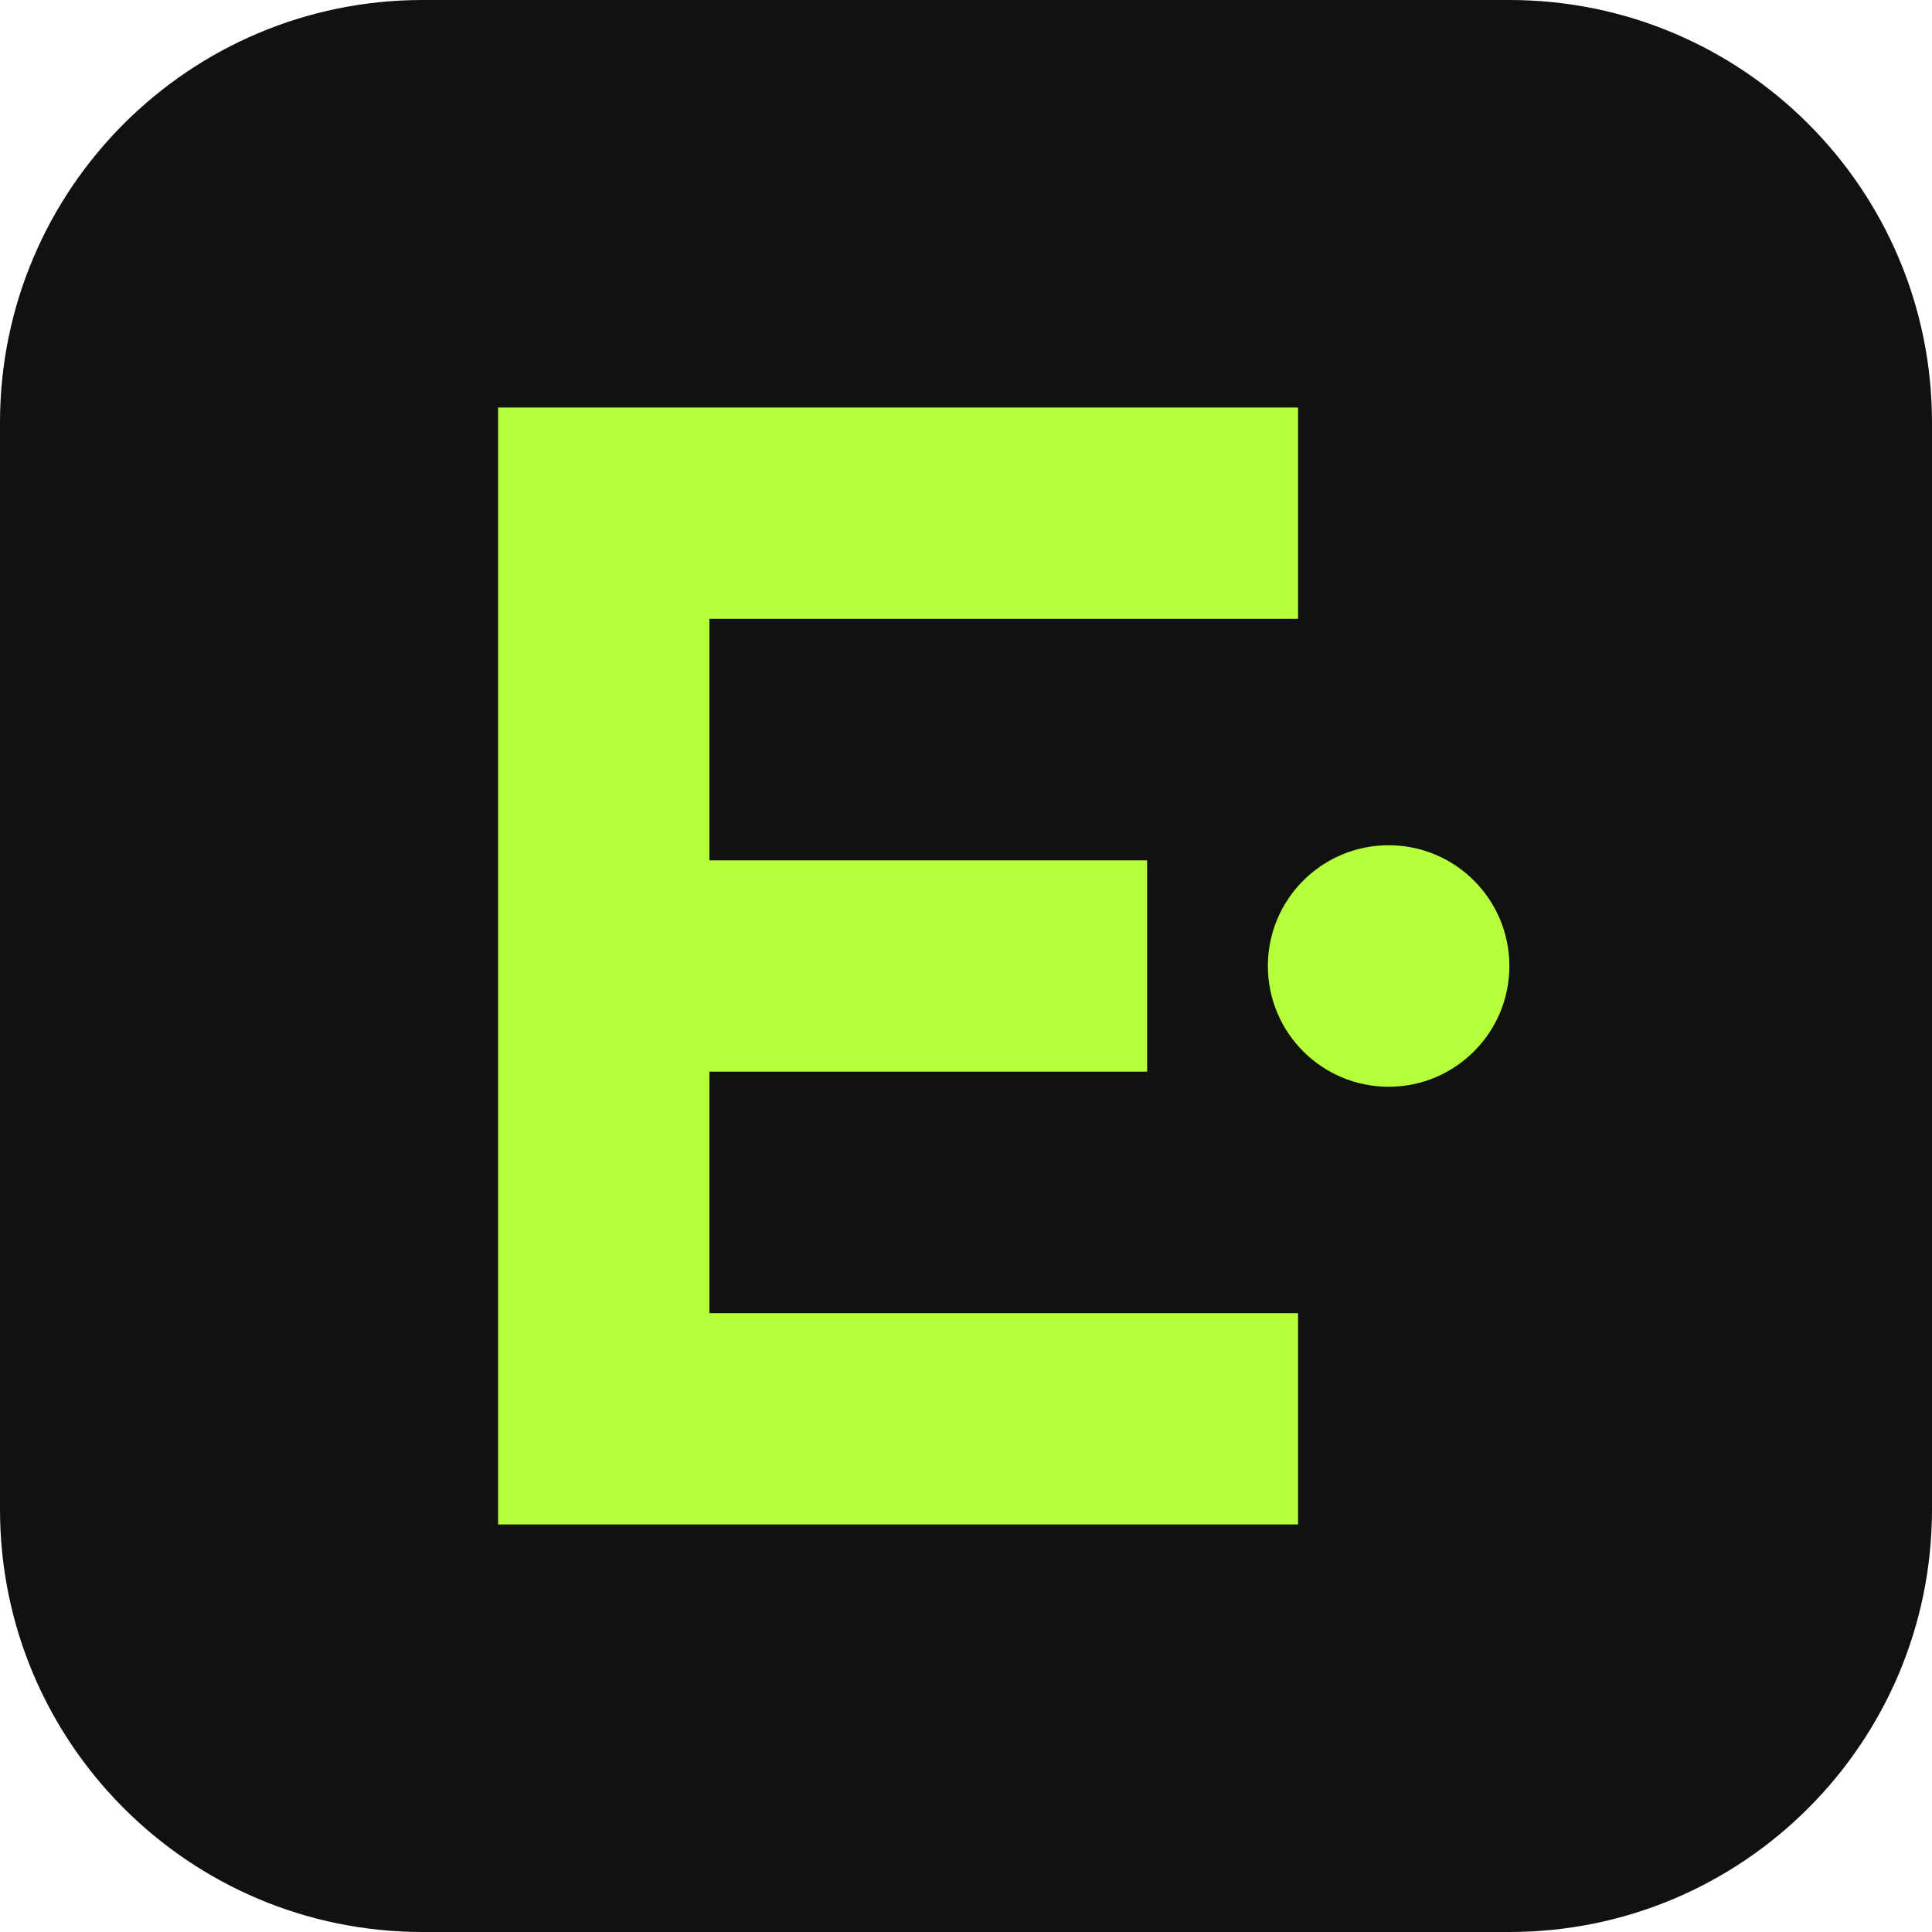
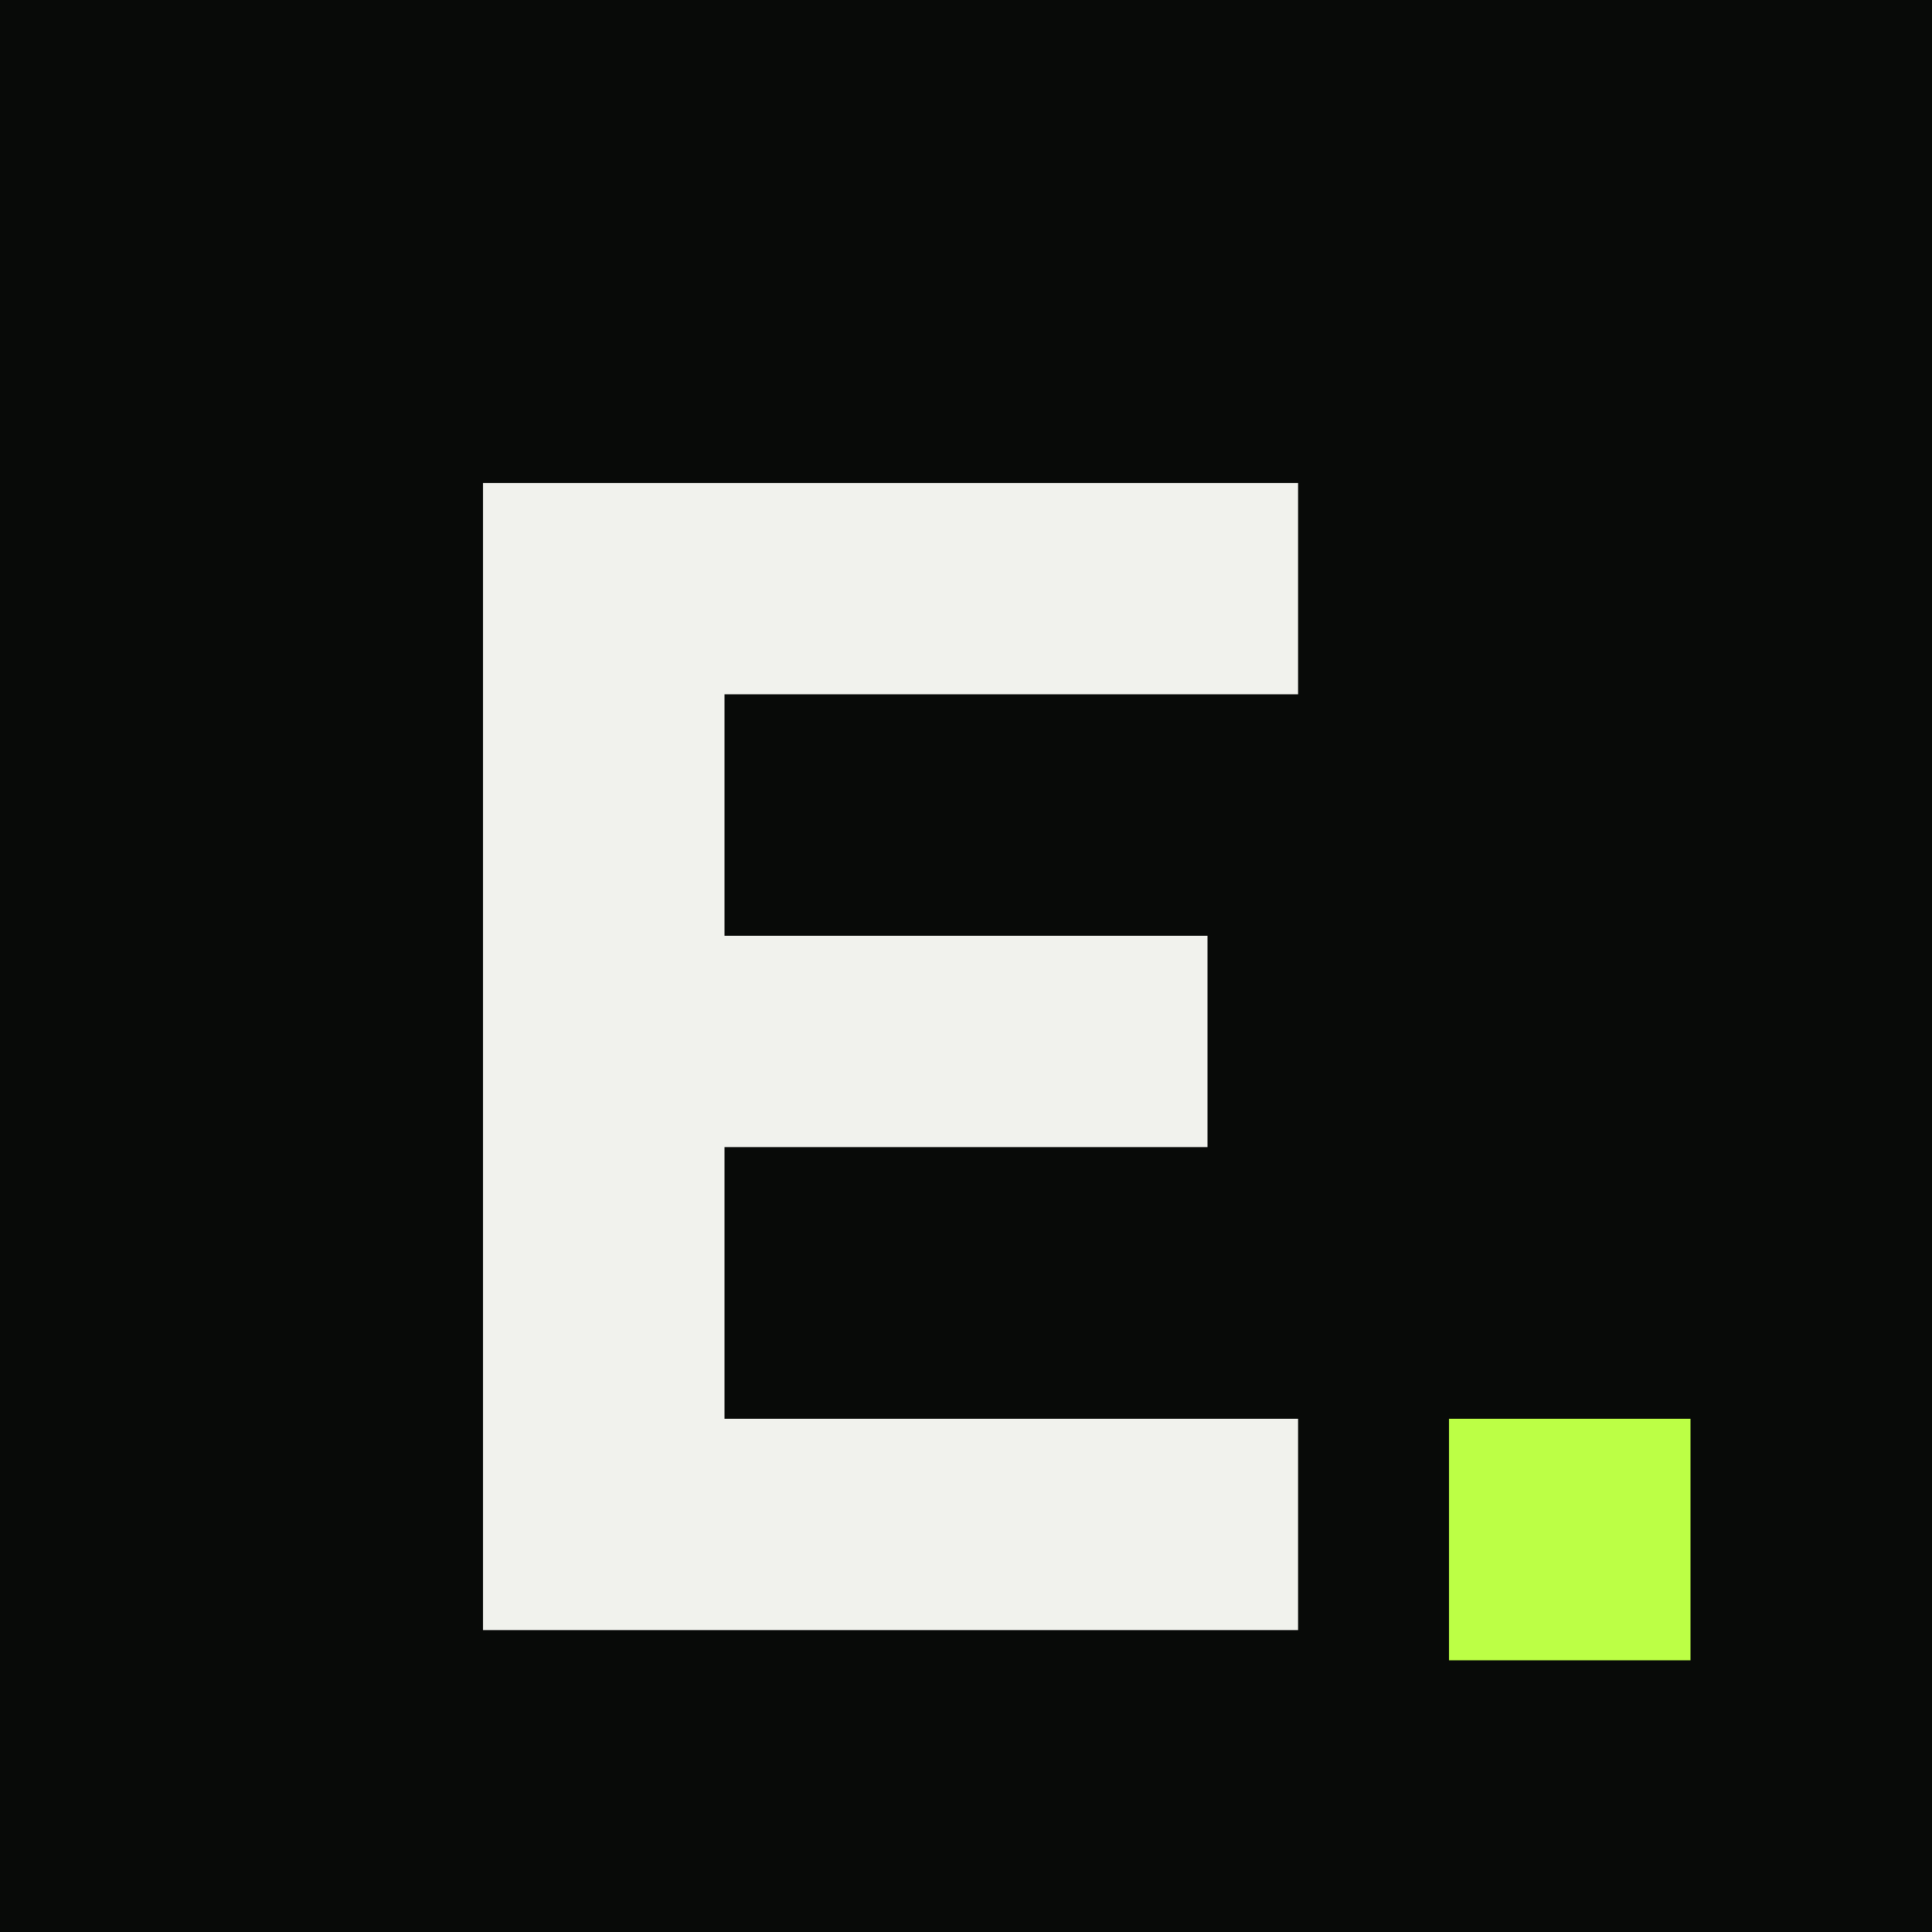
<svg xmlns="http://www.w3.org/2000/svg" viewBox="0 0 64 64">
-   <rect width="64" height="64" rx="14" fill="#10120f" />
-   <path d="M43 17H20v30h23M20 32h18" fill="none" stroke="#b6ff3b" stroke-width="7" />
-   <circle cx="46" cy="32" r="4" fill="#b6ff3b" />
+   <rect width="64" height="64" fill="#080a08" />
+   <path d="M16 16h27v7H24v8h16v7H24v9h19v7H16z" fill="#f1f2ed" />
+   <path d="M48 47h8v8h-8z" fill="#bcff45" />
</svg>
